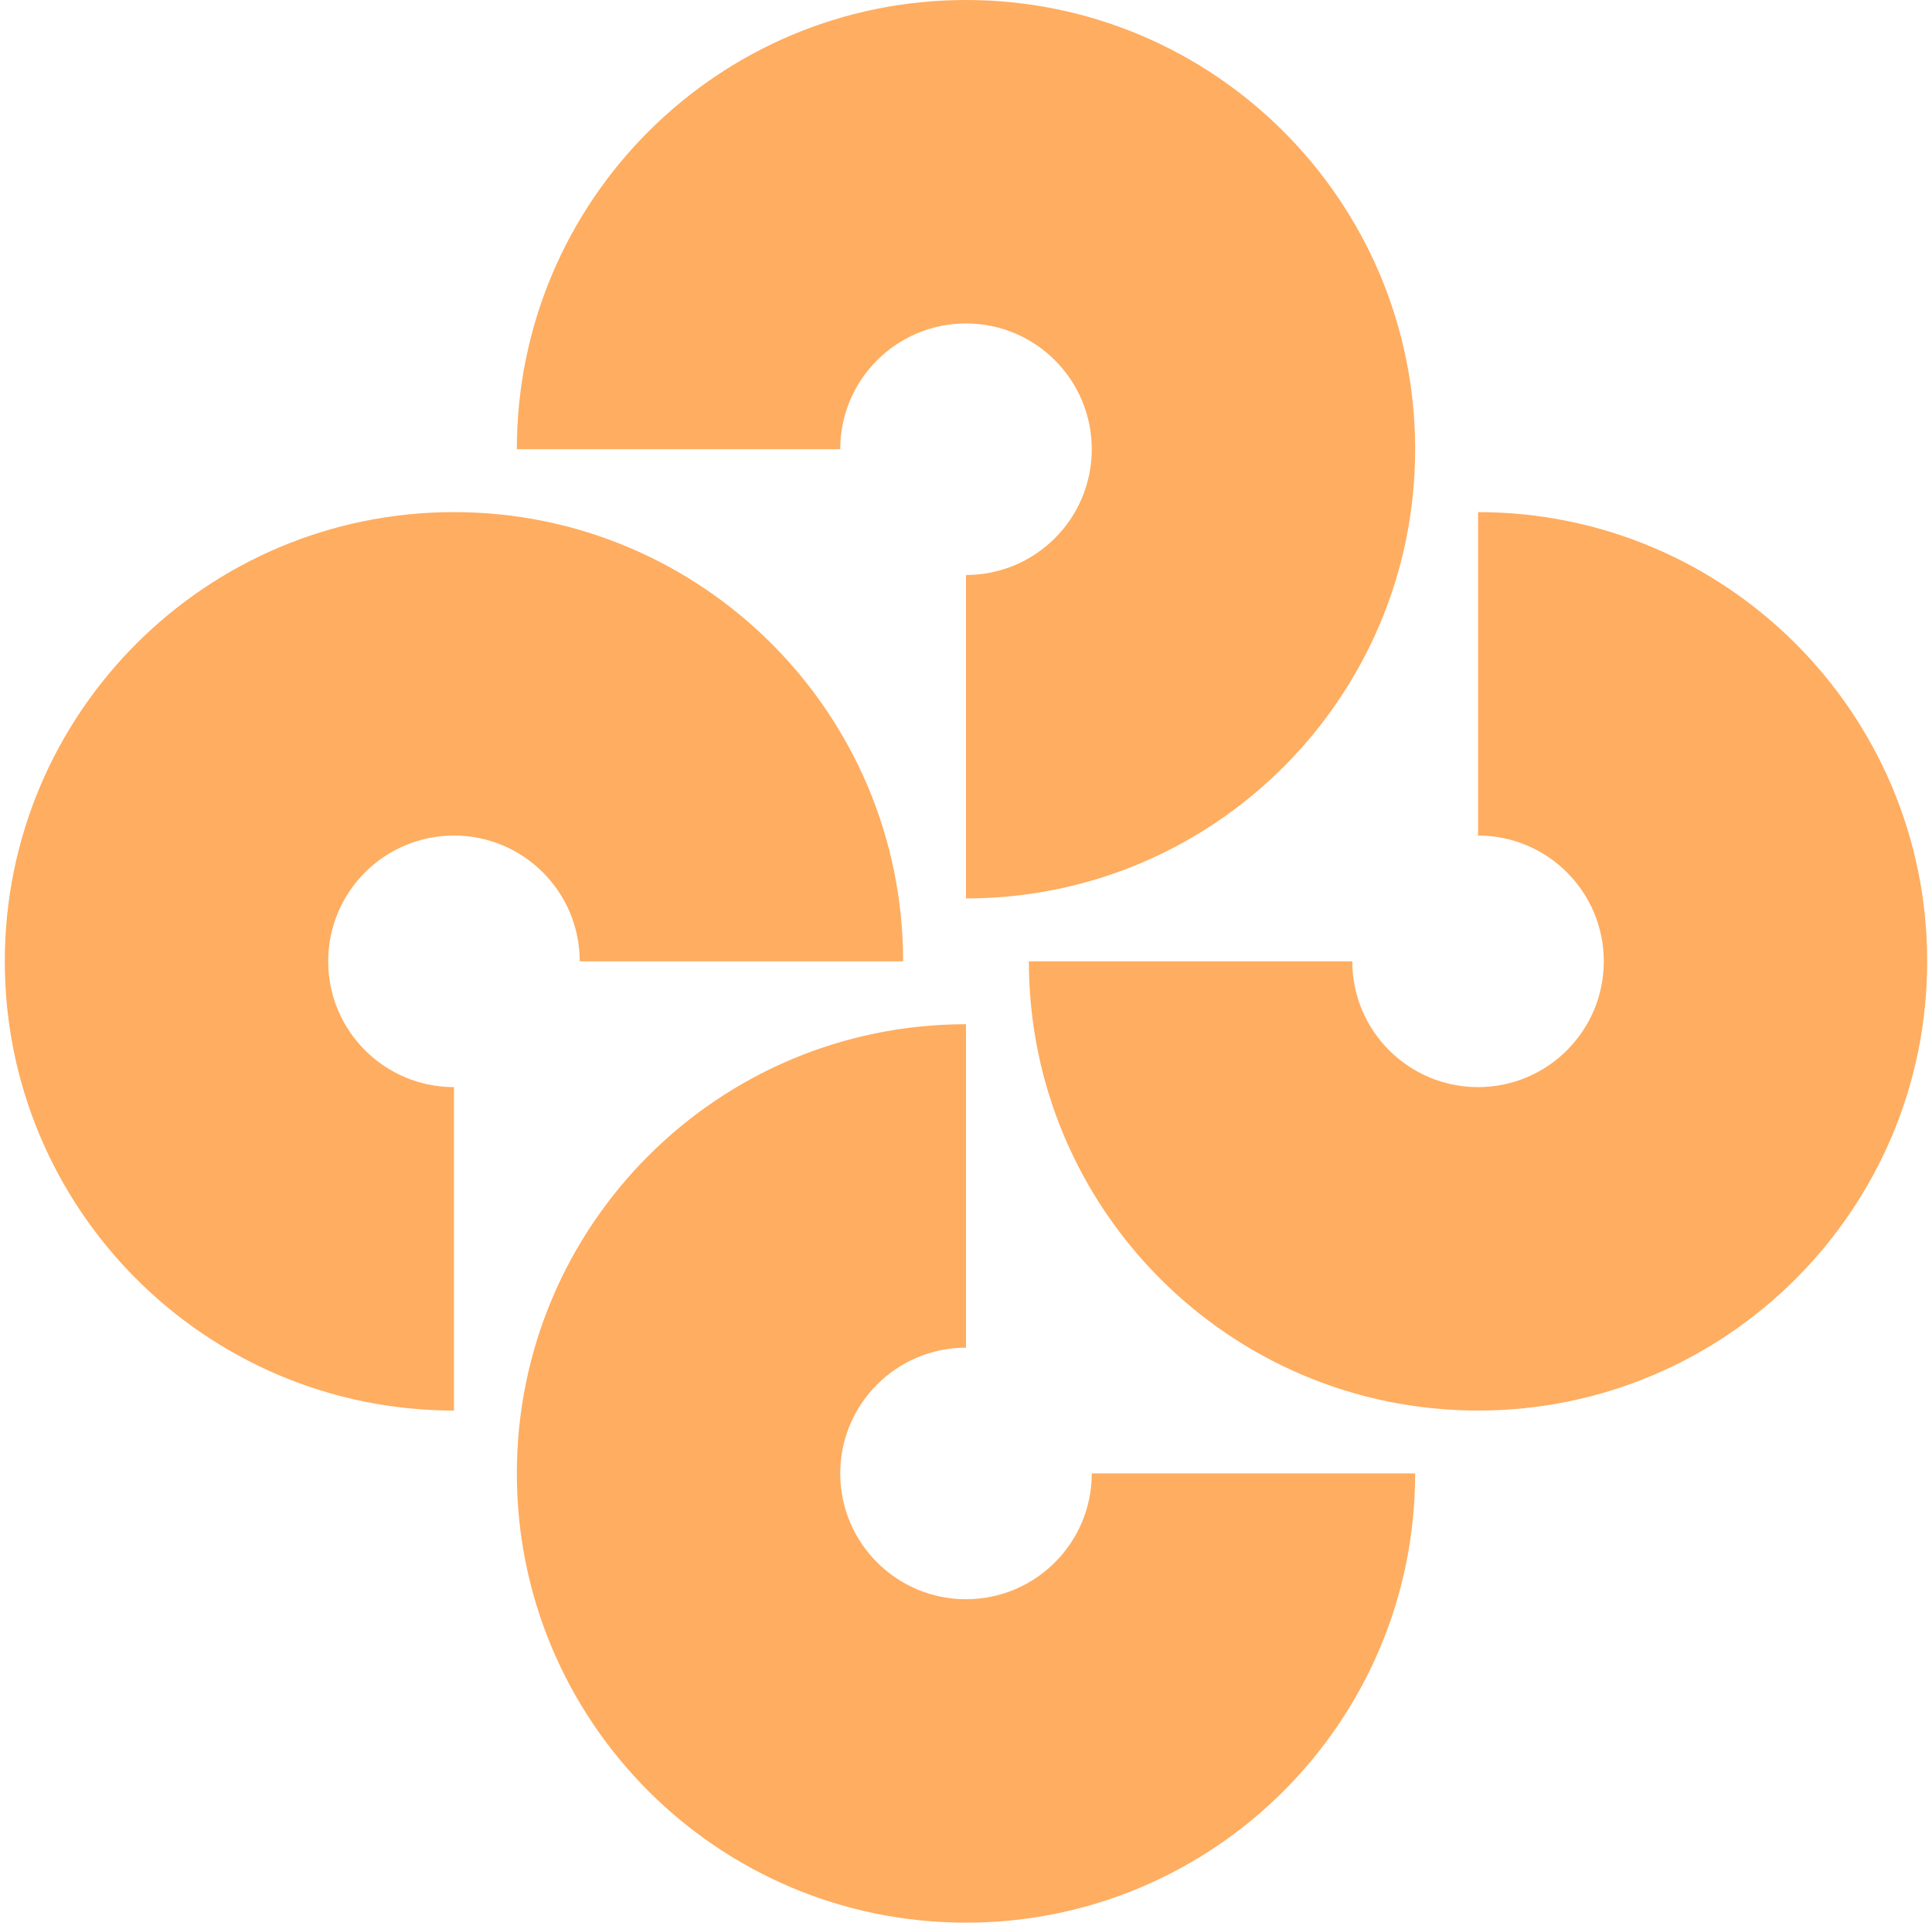
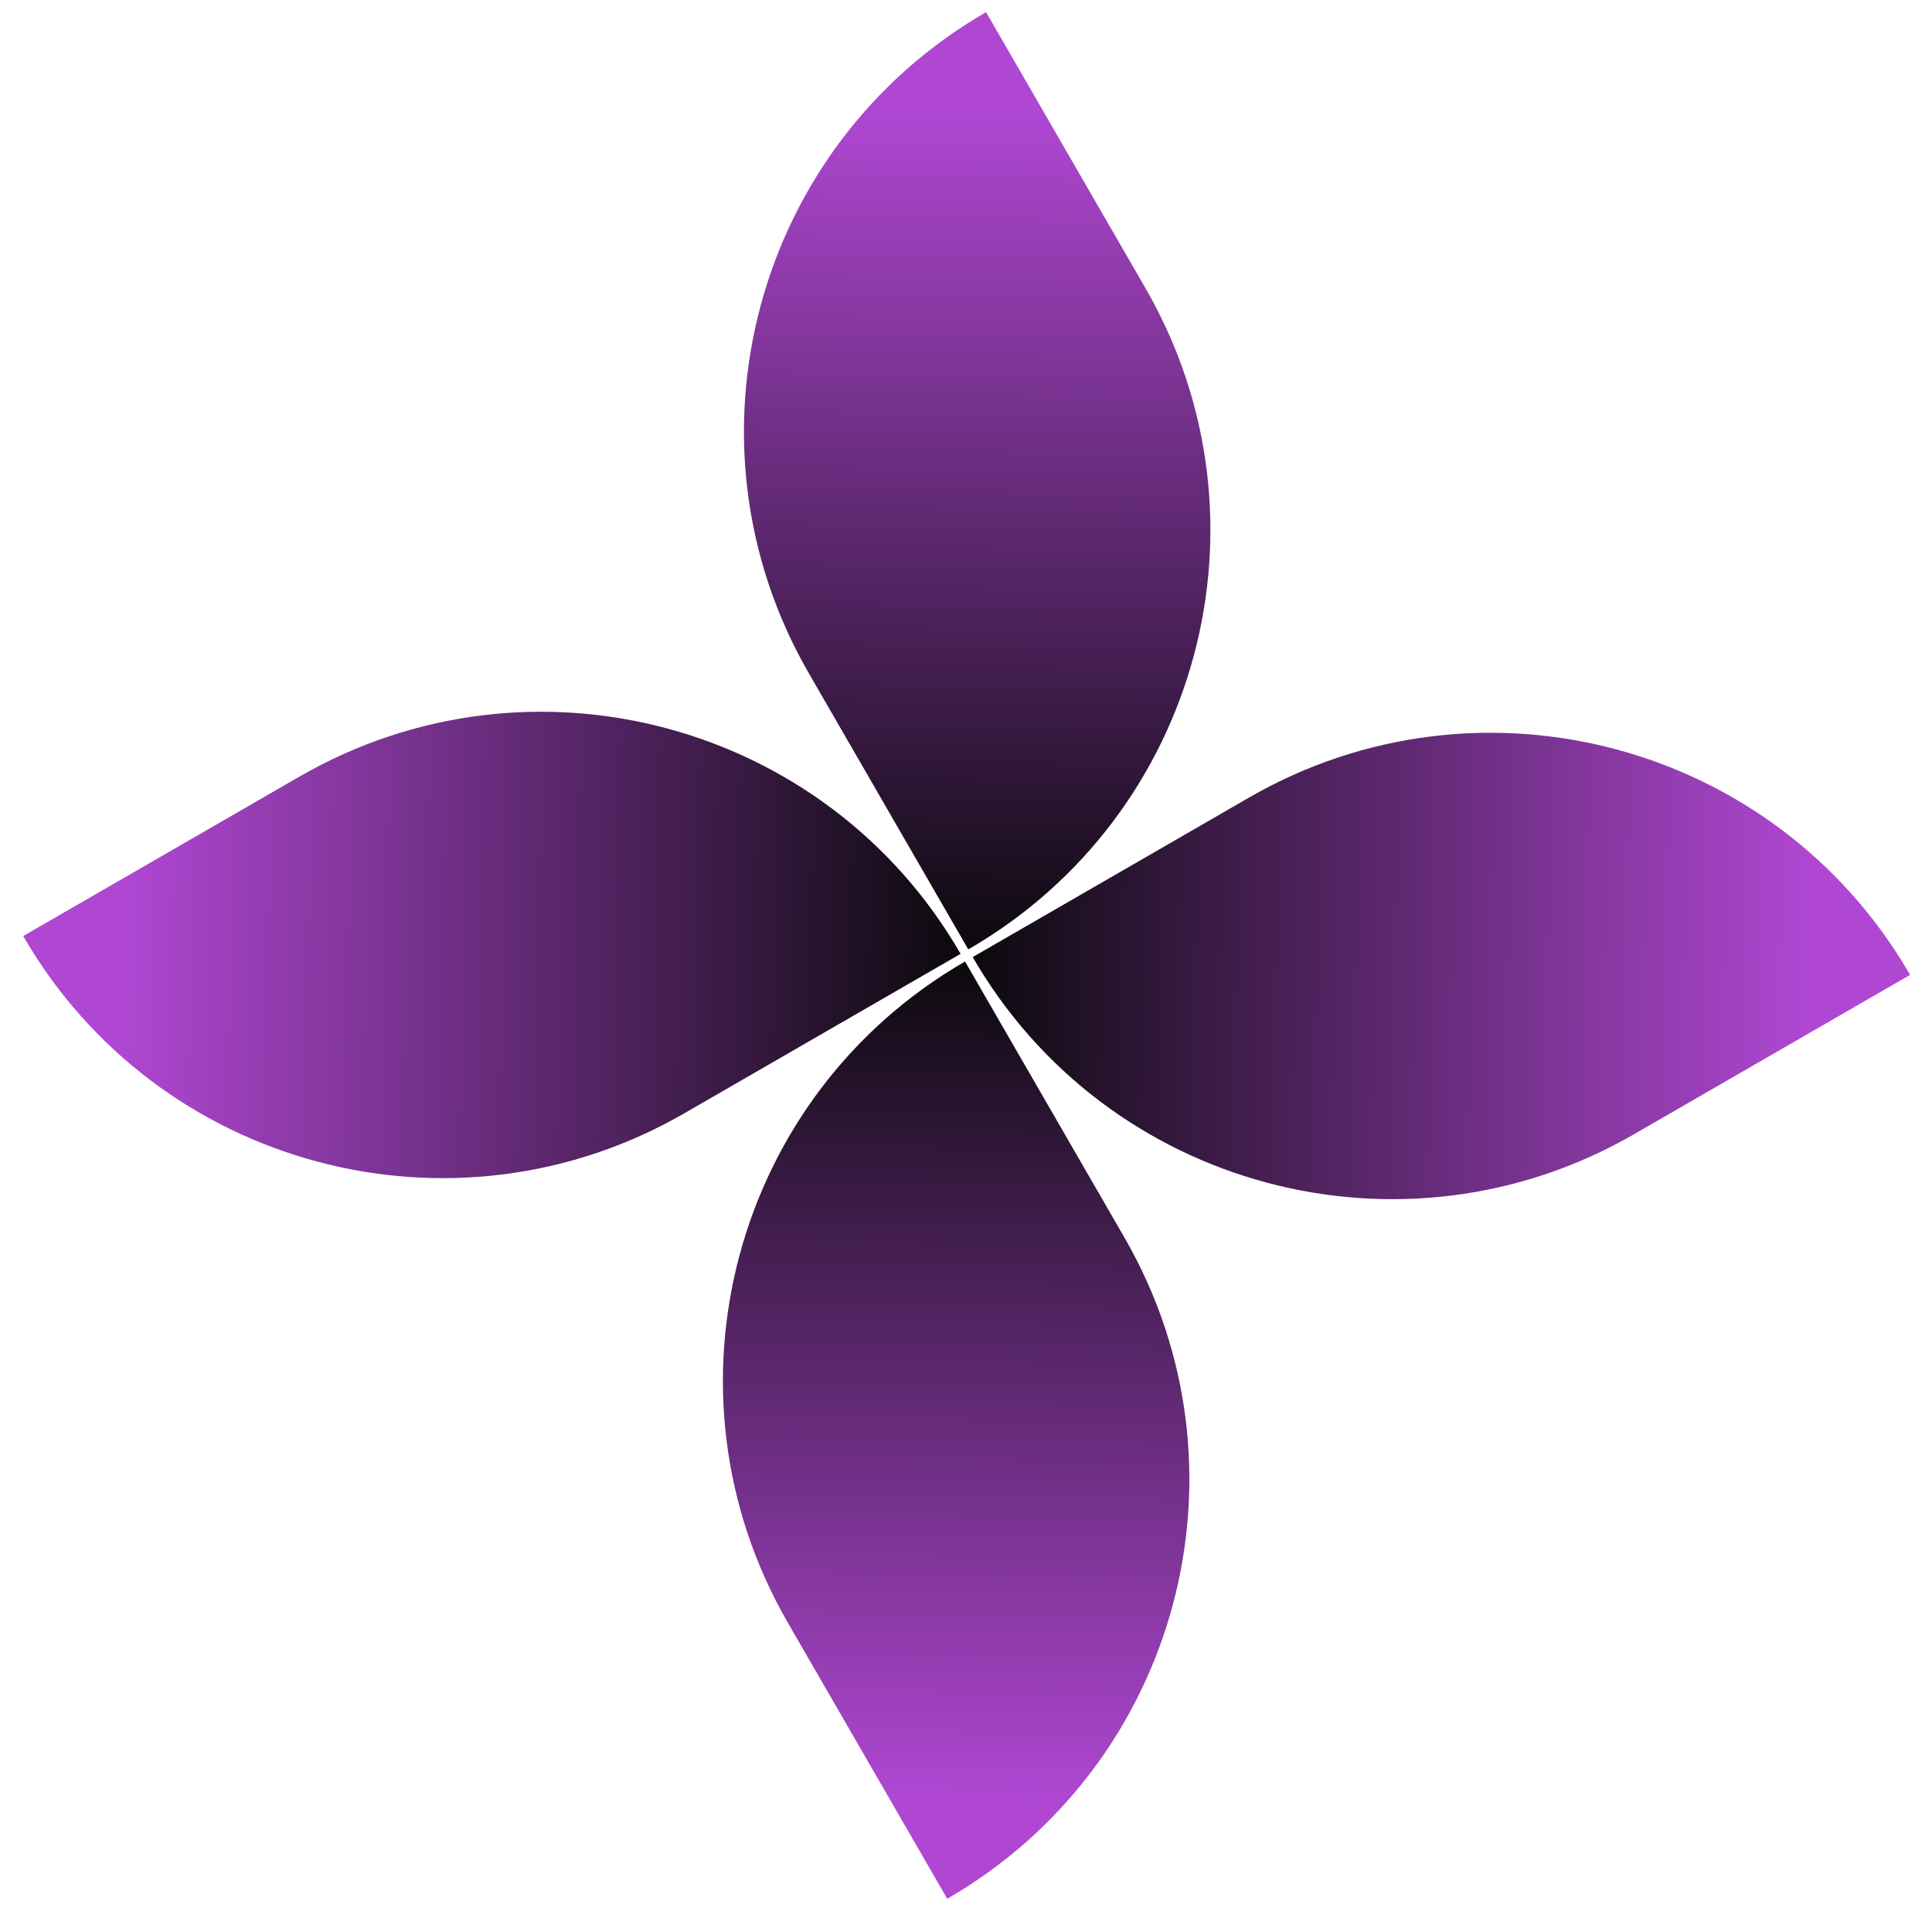
- <svg xmlns="http://www.w3.org/2000/svg" width="201" height="200" viewBox="0 0 201 200" fill="none">
-   <path fill-rule="evenodd" clip-rule="evenodd" d="M100.5 33.645C93.274 33.645 87.416 39.503 87.416 46.729H53.771C53.771 20.921 74.692 0 100.5 0C126.308 0 147.229 20.921 147.229 46.729C147.229 72.537 126.308 93.458 100.5 93.458V59.813C107.726 59.813 113.584 53.955 113.584 46.729C113.584 39.503 107.726 33.645 100.5 33.645ZM166.855 100C166.855 92.774 160.997 86.916 153.771 86.916V53.271C179.579 53.271 200.5 74.192 200.5 100C200.5 125.808 179.579 146.729 153.771 146.729C127.963 146.729 107.042 125.808 107.042 100H140.687C140.687 107.226 146.545 113.084 153.771 113.084C160.997 113.084 166.855 107.226 166.855 100ZM47.229 113.084C40.003 113.084 34.145 107.226 34.145 100C34.145 92.774 40.003 86.916 47.229 86.916C54.455 86.916 60.313 92.774 60.313 100H93.958C93.958 74.192 73.037 53.271 47.229 53.271C21.421 53.271 0.5 74.192 0.5 100C0.5 125.808 21.421 146.729 47.229 146.729V113.084ZM100.5 166.355C107.726 166.355 113.584 160.497 113.584 153.271H147.229C147.229 179.079 126.308 200 100.5 200C74.692 200 53.771 179.079 53.771 153.271C53.771 127.463 74.692 106.542 100.5 106.542V140.187C93.274 140.187 87.416 146.045 87.416 153.271C87.416 160.497 93.274 166.355 100.5 166.355Z" fill="#FFAD60" />
+ <svg xmlns="http://www.w3.org/2000/svg" width="77" height="76" viewBox="0 0 77 76" fill="none">
+   <path d="M37.752 75.686L31.399 64.682C26.072 55.454 29.233 43.654 38.462 38.326L44.815 49.33C50.142 58.558 46.981 70.358 37.752 75.686Z" fill="url(#paint0_linear_602_2)" />
+   <path d="M39.3 0.484L45.653 11.488C50.981 20.716 47.819 32.516 38.591 37.844L32.238 26.84C26.91 17.612 30.072 5.812 39.3 0.484Z" fill="url(#paint1_linear_602_2)" />
+   <path d="M0.925 37.311L11.929 30.959C21.157 25.631 32.957 28.792 38.285 38.021L27.281 44.373C18.053 49.702 6.253 46.54 0.925 37.311Z" fill="url(#paint2_linear_602_2)" />
+   <path d="M76.127 38.859L65.123 45.212C55.895 50.54 44.095 47.378 38.767 38.15L49.771 31.797C58.999 26.469 70.799 29.631 76.127 38.859Z" fill="url(#paint3_linear_602_2)" />
+   <defs>
+     <linearGradient id="paint0_linear_602_2" x1="38.143" y1="71.657" x2="38.72" y2="37.362" gradientUnits="userSpaceOnUse">
+       <stop stop-color="#AF47D2" />
+       <stop offset="1" stop-color="#070707" />
+     </linearGradient>
+     <linearGradient id="paint1_linear_602_2" x1="38.909" y1="4.513" x2="38.332" y2="38.808" gradientUnits="userSpaceOnUse">
+       <stop stop-color="#AF47D2" />
+       <stop offset="1" stop-color="#070707" />
+     </linearGradient>
+     <linearGradient id="paint2_linear_602_2" x1="4.954" y1="37.702" x2="39.249" y2="38.279" gradientUnits="userSpaceOnUse">
+       <stop stop-color="#AF47D2" />
+       <stop offset="1" stop-color="#070707" />
+     </linearGradient>
+     <linearGradient id="paint3_linear_602_2" x1="72.098" y1="38.468" x2="37.803" y2="37.891" gradientUnits="userSpaceOnUse">
+       <stop stop-color="#AF47D2" />
+       <stop offset="1" stop-color="#070707" />
+     </linearGradient>
+   </defs>
</svg>
